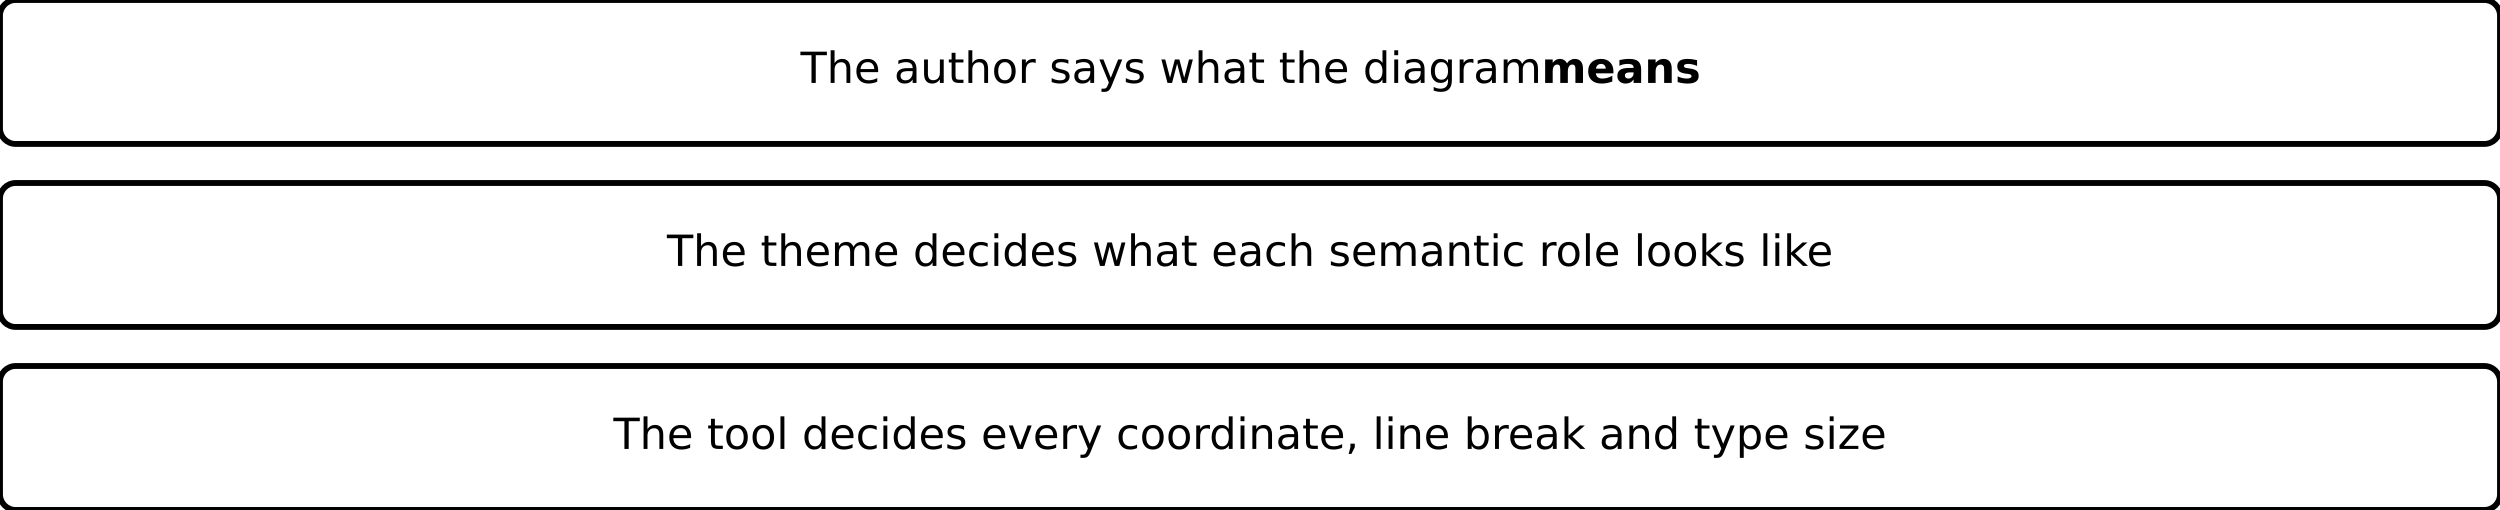
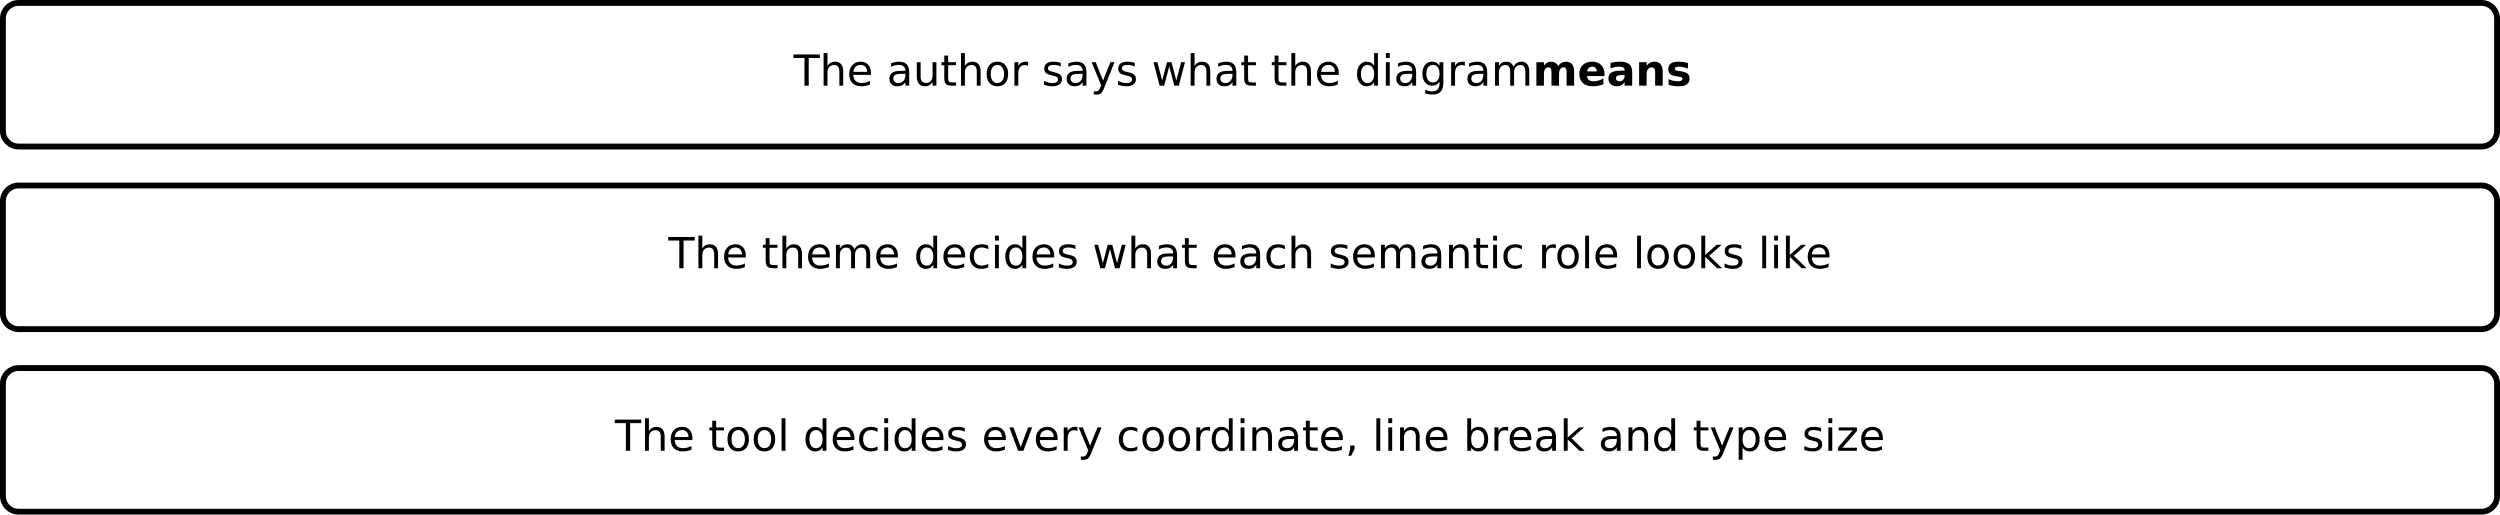
- <svg xmlns="http://www.w3.org/2000/svg" viewBox="0 0 640 130.55" role="img" aria-labelledby="dsd9ba8ebc97-title dsd9ba8ebc97-desc">
+ <svg xmlns="http://www.w3.org/2000/svg" viewBox="-0.75 -0.75 641.5 132.05" role="img" aria-labelledby="ds7ece6ab7d4-title ds7ece6ab7d4-desc">
  <rect x="0" y="0" width="640" height="36.85" rx="4" fill="none" stroke="currentColor" stroke-width="1.5" />
-   <text x="204.93" y="21.233" font-family="'DejaVu Sans', sans-serif" font-size="11" fill="currentColor">The author says what the diagram</text>
-   <text x="394.647" y="21.233" font-family="'DejaVu Sans', sans-serif" font-size="11" fill="currentColor" font-weight="bold"> means</text>
+   <text x="202.865" y="21.233" font-family="'DejaVu Sans', sans-serif" font-size="11" fill="currentColor">The author says what the diagram</text>
+   <text x="392.582" y="21.233" font-family="'DejaVu Sans', sans-serif" font-size="11" fill="currentColor" font-weight="bold"> means</text>
  <rect x="0" y="46.85" width="640" height="36.85" rx="4" fill="none" stroke="currentColor" stroke-width="1.5" />
  <text x="170.748" y="68.083" font-family="'DejaVu Sans', sans-serif" font-size="11" fill="currentColor">The theme decides what each semantic role looks like</text>
  <rect x="0" y="93.7" width="640" height="36.85" rx="4" fill="none" stroke="currentColor" stroke-width="1.5" />
  <text x="157.038" y="114.933" font-family="'DejaVu Sans', sans-serif" font-size="11" fill="currentColor">The tool decides every coordinate, line break and type size</text>
</svg>
